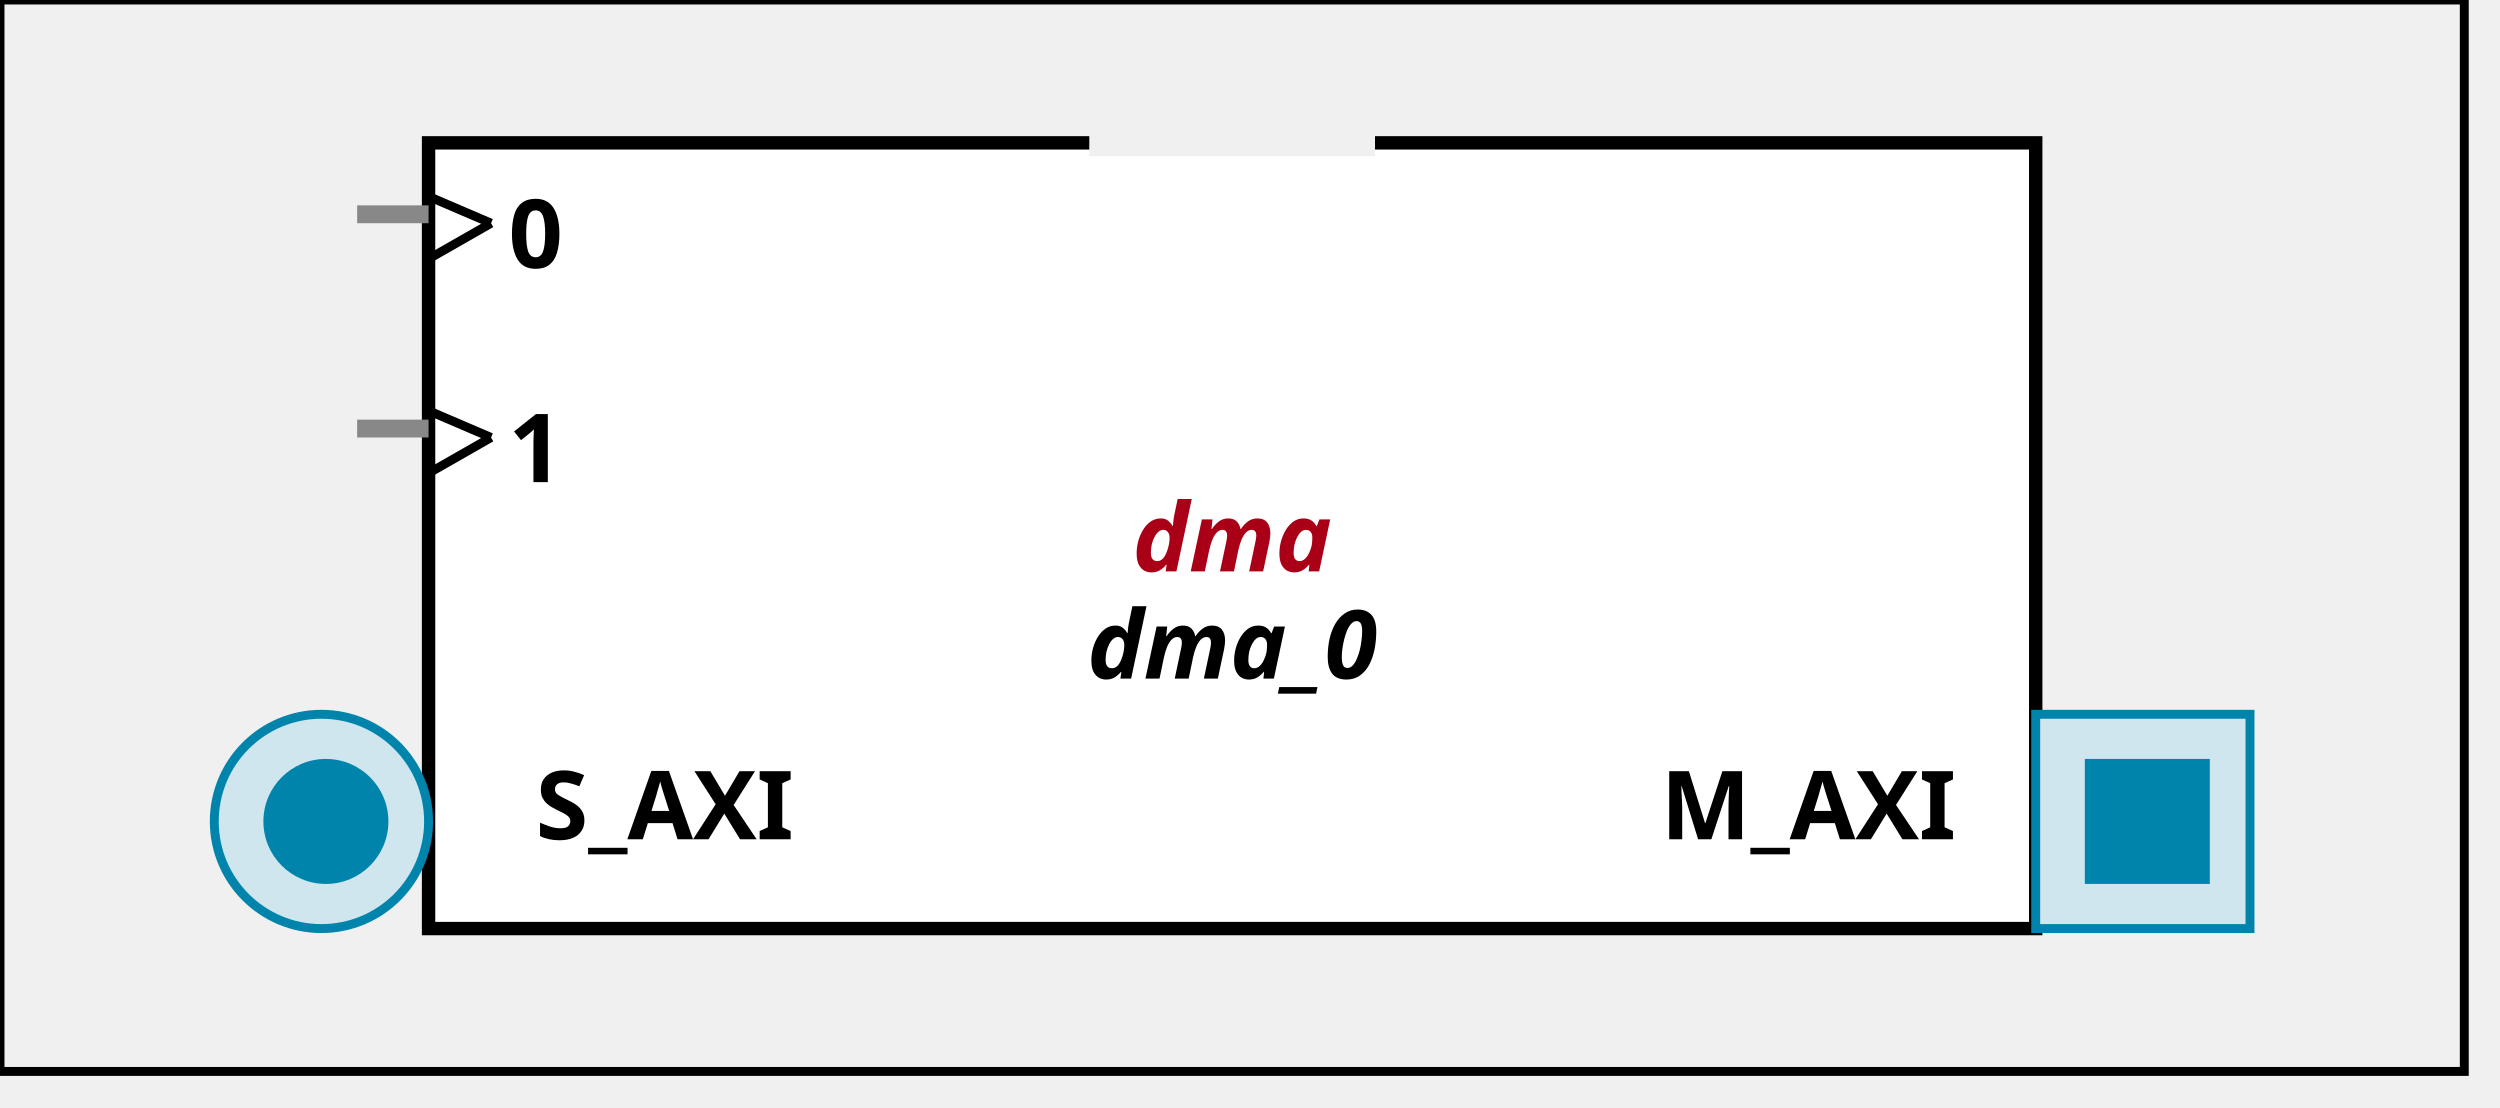
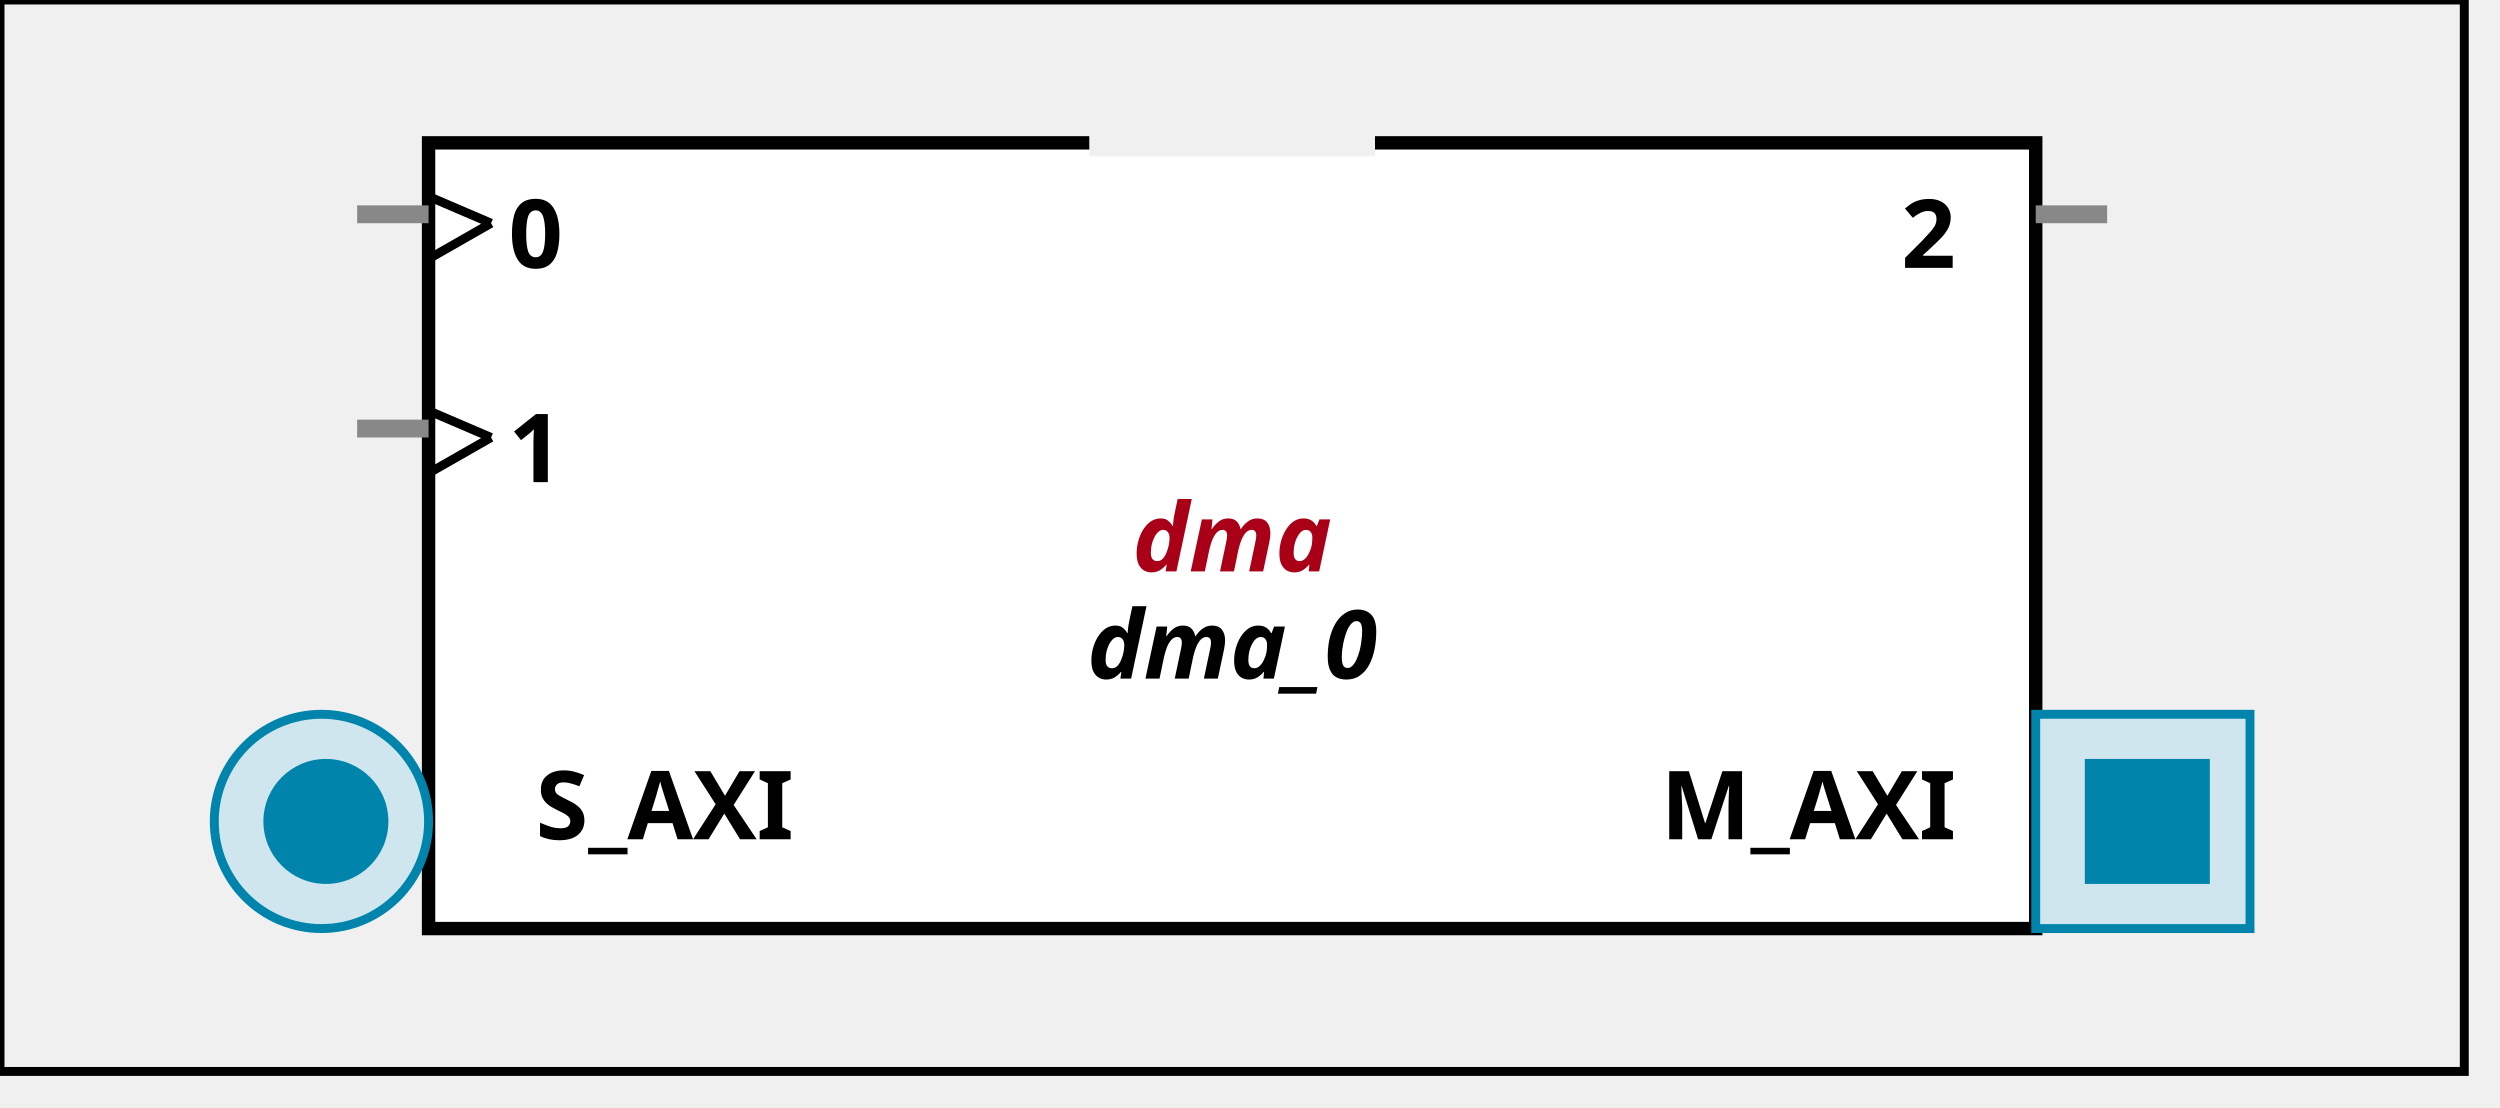
<svg xmlns:xlink="http://www.w3.org/1999/xlink" width="280" height="124">
  <defs>
    <g id="AXI_BifLabel">
      <rect x="0" y="0" rx="3" ry="3" width="32" height="16" style="fill:#0084AB; stroke:black; stroke-width:1" />
    </g>
    <g id="AXI_busconn_SLAVE">
      <circle cx="12" cy="12" r="12" style="fill:#D0E6EF; stroke:#0084AB; stroke-width:1" />
      <circle cx="12.5" cy="12" r="7" style="fill:#0084AB; stroke:none;" />
    </g>
    <g id="AXI_busconn_MASTER">
      <rect x="0" y="0" width="24" height="24" style="fill:#D0E6EF; stroke:#0084AB; stroke-width:1" />
      <rect x="5.5" y="5" width="14" height="14" style="fill:#0084AB; stroke:none;" />
    </g>
    <g id="XIL_BifLabel">
      <rect x="0" y="0" rx="3" ry="3" width="32" height="16" style="fill:#990066; stroke:black; stroke-width:1" />
    </g>
    <g id="XIL_busconn_TARGET">
      <circle cx="12" cy="12" r="12" style="fill:#CC3399; stroke:#990066; stroke-width:1" />
      <circle cx="12.5" cy="12" r="7" style="fill:#990066; stroke:none;" />
    </g>
    <g id="XIL_busconn_INITIATOR">
      <rect x="0" y="0" width="24" height="24" style="fill:#CC3399; stroke:#990066; stroke-width:1" />
      <rect x="5.5" y="5" width="14" height="14" style="fill:#990066; stroke:none;" />
    </g>
    <g id="LMB_BifLabel">
      <rect x="0" y="0" rx="3" ry="3" width="32" height="16" style="fill:#7777FF; stroke:black; stroke-width:1" />
    </g>
    <g id="LMB_busconn_SLAVE">
      <circle cx="12" cy="12" r="12" style="fill:#DDDDFF; stroke:#7777FF; stroke-width:1" />
      <circle cx="12.5" cy="12" r="7" style="fill:#7777FF; stroke:none;" />
    </g>
    <g id="LMB_busconn_MASTER">
      <rect x="0" y="0" width="24" height="24" style="fill:#DDDDFF; stroke:#7777FF; stroke-width:1" />
      <rect x="5.5" y="5" width="14" height="14" style="fill:#7777FF; stroke:none;" />
    </g>
    <g id="KEY_BifLabel">
      <rect x="0" y="0" rx="3" ry="3" width="32" height="16" style="fill:#444444; stroke:black; stroke-width:1" />
    </g>
    <g id="KEY_busconn_SLAVE">
      <circle cx="12" cy="12" r="12" style="fill:#888888; stroke:#444444; stroke-width:1" />
      <circle cx="12.5" cy="12" r="7" style="fill:#444444; stroke:none;" />
    </g>
    <g id="KEY_busconn_MASTER">
      <rect x="0" y="0" width="24" height="24" style="fill:#888888; stroke:#444444; stroke-width:1" />
      <rect x="5.5" y="5" width="14" height="14" style="fill:#444444; stroke:none;" />
    </g>
    <g id="KEY_busconn_MASTER_SLAVE">
      <circle cx="12" cy="12" r="12" style="fill:#888888; stroke:#444444; stroke-width:1" />
      <circle cx="12.5" cy="12" r="7" style="fill:#444444; stroke:none;" />
      <rect x="0" y="12" width="24" height="12" style="fill:#888888; stroke:#444444; stroke-width:1" />
      <rect x="5.5" y="12" width="14" height="7" style="fill:#444444; stroke:none;" />
    </g>
    <g id="KEY_busconn_TARGET">
      <circle cx="12" cy="12" r="12" style="fill:#888888; stroke:#444444; stroke-width:1" />
      <circle cx="12.5" cy="12" r="7" style="fill:#444444; stroke:none;" />
    </g>
    <g id="KEY_busconn_INITIATOR">
      <rect x="0" y="0" width="24" height="24" style="fill:#888888; stroke:#444444; stroke-width:1" />
      <rect x="5.5" y="5" width="14" height="14" style="fill:#444444; stroke:none;" />
    </g>
    <g id="KEY_busconn_MONITOR">
      <rect x="0" y="0.5" width="24" height="7" style="fill:#444444; stroke:none;" />
      <rect x="0" y="16" width="24" height="7" style="fill:#444444; stroke:none;" />
    </g>
    <g id="KEY_busconn_USER">
      <circle cx="12" cy="12" r="12" style="fill:#888888; stroke:#444444; stroke-width:1" />
      <circle cx="12.5" cy="12" r="7" style="fill:#444444; stroke:none;" />
    </g>
    <g id="KEY_busconn_TRANSPARENT">
      <circle cx="12" cy="12" r="12" style="fill:#FFFFFF; stroke:#444444; stroke-width:1" />
      <circle cx="12.5" cy="12" r="7" style="fill:#FFFFFF; stroke:none;" />
    </g>
    <g id="HCurve" overflow="visible">
      <path d="m 0  0,      a 16 16, 0,0,0, 32,0,     z" style="fill:#F0F0F0;fill-opacity:1;stroke:black;stroke-width:1.5" />
      <line x1="0" y1="0" x2="32" y2="0" style="stroke:#F0F0F0;stroke-width:3" />
    </g>
    <g id="IPD_StandardBody">
      <rect x="0" y="0" width="276" height="120" style="fill:#F0F0F0;fill-opacity: 1.0; stroke:#000000; stroke-width:1" />
      <rect x="48" y="16" width="180" height="88" style="fill:#FFFFFF; fill-opacity: 1.0; stroke:#000000; stroke-width:1.5" />
      <use x="122" y="16" xlink:href="#HCurve" />
    </g>
    <g id="IPD_PORT">
      <rect width="8" height="8" style="fill:#888888;stroke-width:1;stroke:black;" />
    </g>
    <g id="IPD_SPort">
      <line x1="0" y1="0" x2="8" y2="0" style="stroke:#888888;stroke-width:2;stroke-opacity:1" />
    </g>
    <g id="IPD_PortClk">
      <line x1="0" y1="0" x2="7" y2="3" style="stroke:#000000;stroke-width:1;stroke-opacity:1" />
      <line x1="7" y1="3" x2="0" y2="7" style="stroke:#000000;stroke-width:1;stroke-opacity:1" />
    </g>
  </defs>
  <use x="0" y="0" xlink:href="#IPD_StandardBody" />
  <text x="138" y="64" fill="#AA0017" stroke="none" font-size="8pt" font-style="italic" font-weight="bold" text-anchor="middle" font-family="Verdana Arial Helvetica san-serif">dma</text>
  <text x="138" y="76" fill="#000000" stroke="none" font-size="8pt" font-style="italic" font-weight="bold" text-anchor="middle" font-family="Courier Arial Helvetica san-serif">dma_0</text>
  <use x="40" y="24" xlink:href="#IPD_SPort" />
  <use x="48" y="22" xlink:href="#IPD_PortClk" />
  <text x="60" y="30" fill="#000000" stroke="none" font-size="8pt" font-style="normal" font-weight="bold" text-anchor="middle" font-family="Verdana Arial Helvetica san-serif">0</text>
  <use x="40" y="48" xlink:href="#IPD_SPort" />
  <use x="48" y="46" xlink:href="#IPD_PortClk" />
  <text x="60" y="54" fill="#000000" stroke="none" font-size="8pt" font-style="normal" font-weight="bold" text-anchor="middle" font-family="Verdana Arial Helvetica san-serif">1</text>
+   <use x="228" y="24" xlink:href="#IPD_SPort" />
+   <text x="216" y="30" fill="#000000" stroke="none" font-size="8pt" font-style="normal" font-weight="bold" text-anchor="middle" font-family="Verdana Arial Helvetica san-serif">2</text>
  <use x="24" y="80" xlink:href="#AXI_busconn_SLAVE" />
  <text x="60" y="94" fill="#000000" stroke="none" font-size="8pt" font-style="normal" font-weight="bold" font-family="Verdana Arial Helvetica san-serif">S_AXI</text>
  <use x="228" y="80" xlink:href="#AXI_busconn_MASTER" />
  <text x="186" y="94" fill="#000000" stroke="none" font-size="8pt" font-style="normal" font-weight="bold" font-family="Verdana Arial Helvetica san-serif">M_AXI</text>
</svg>
